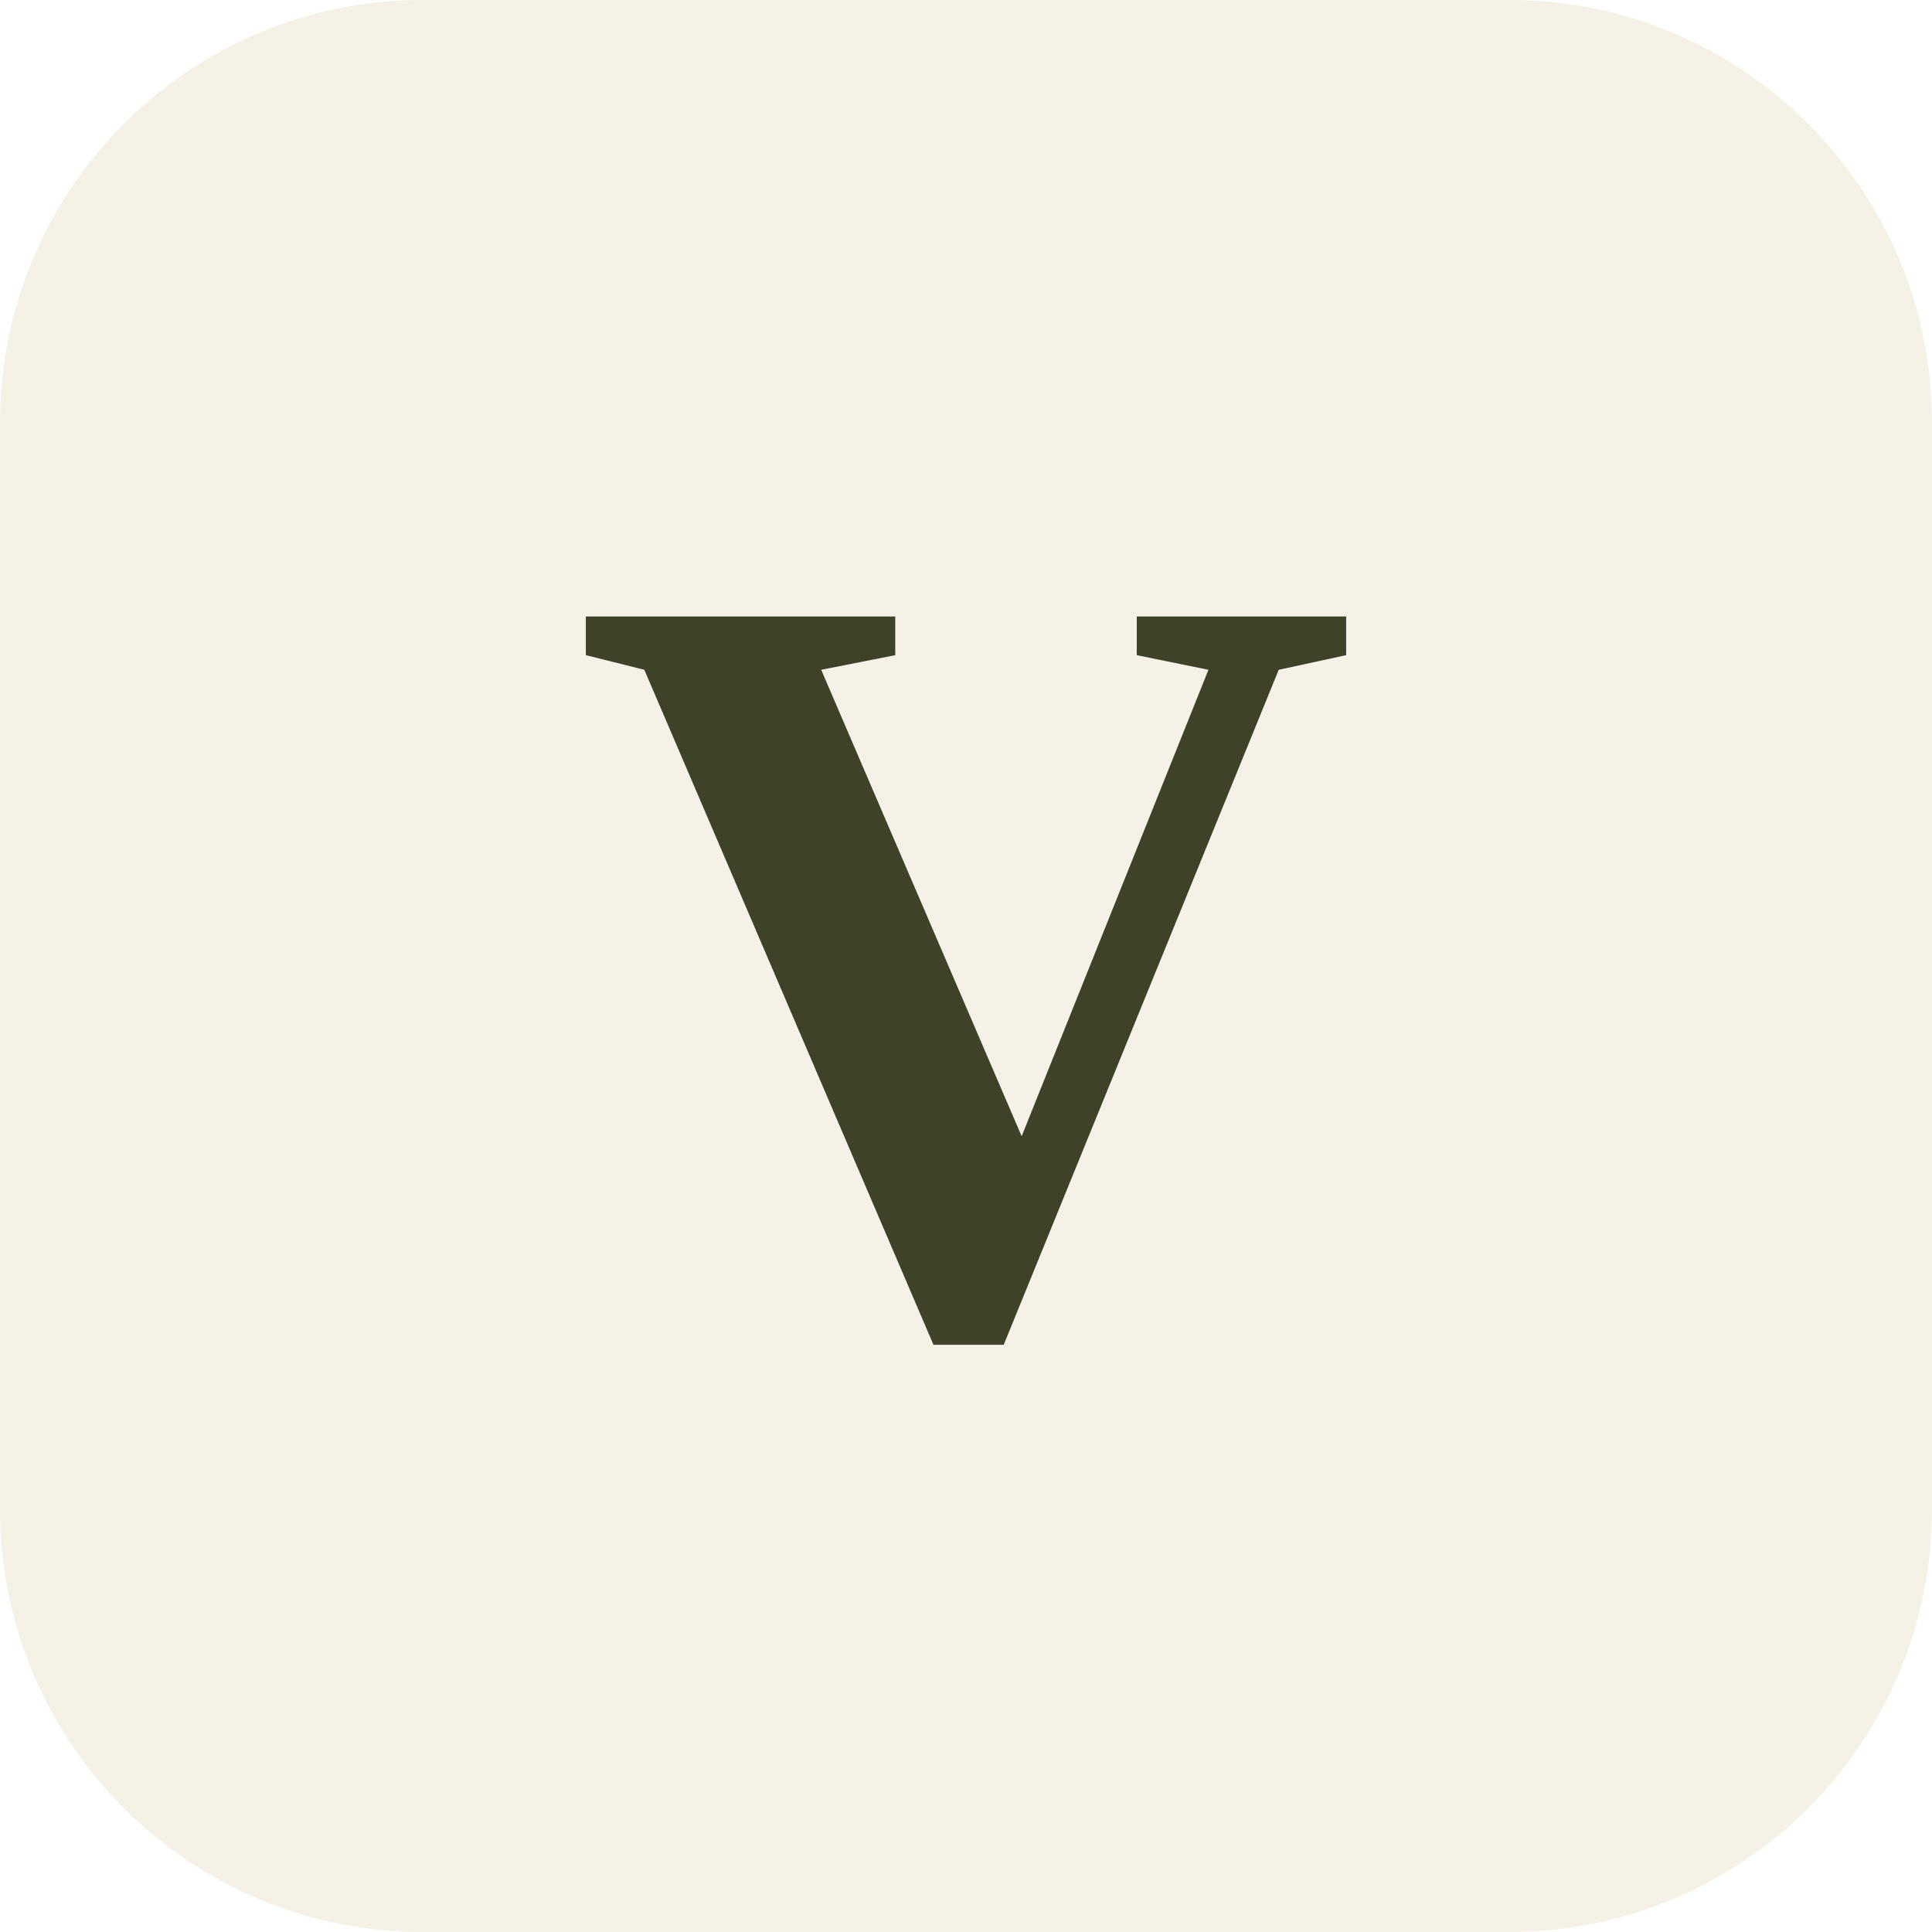
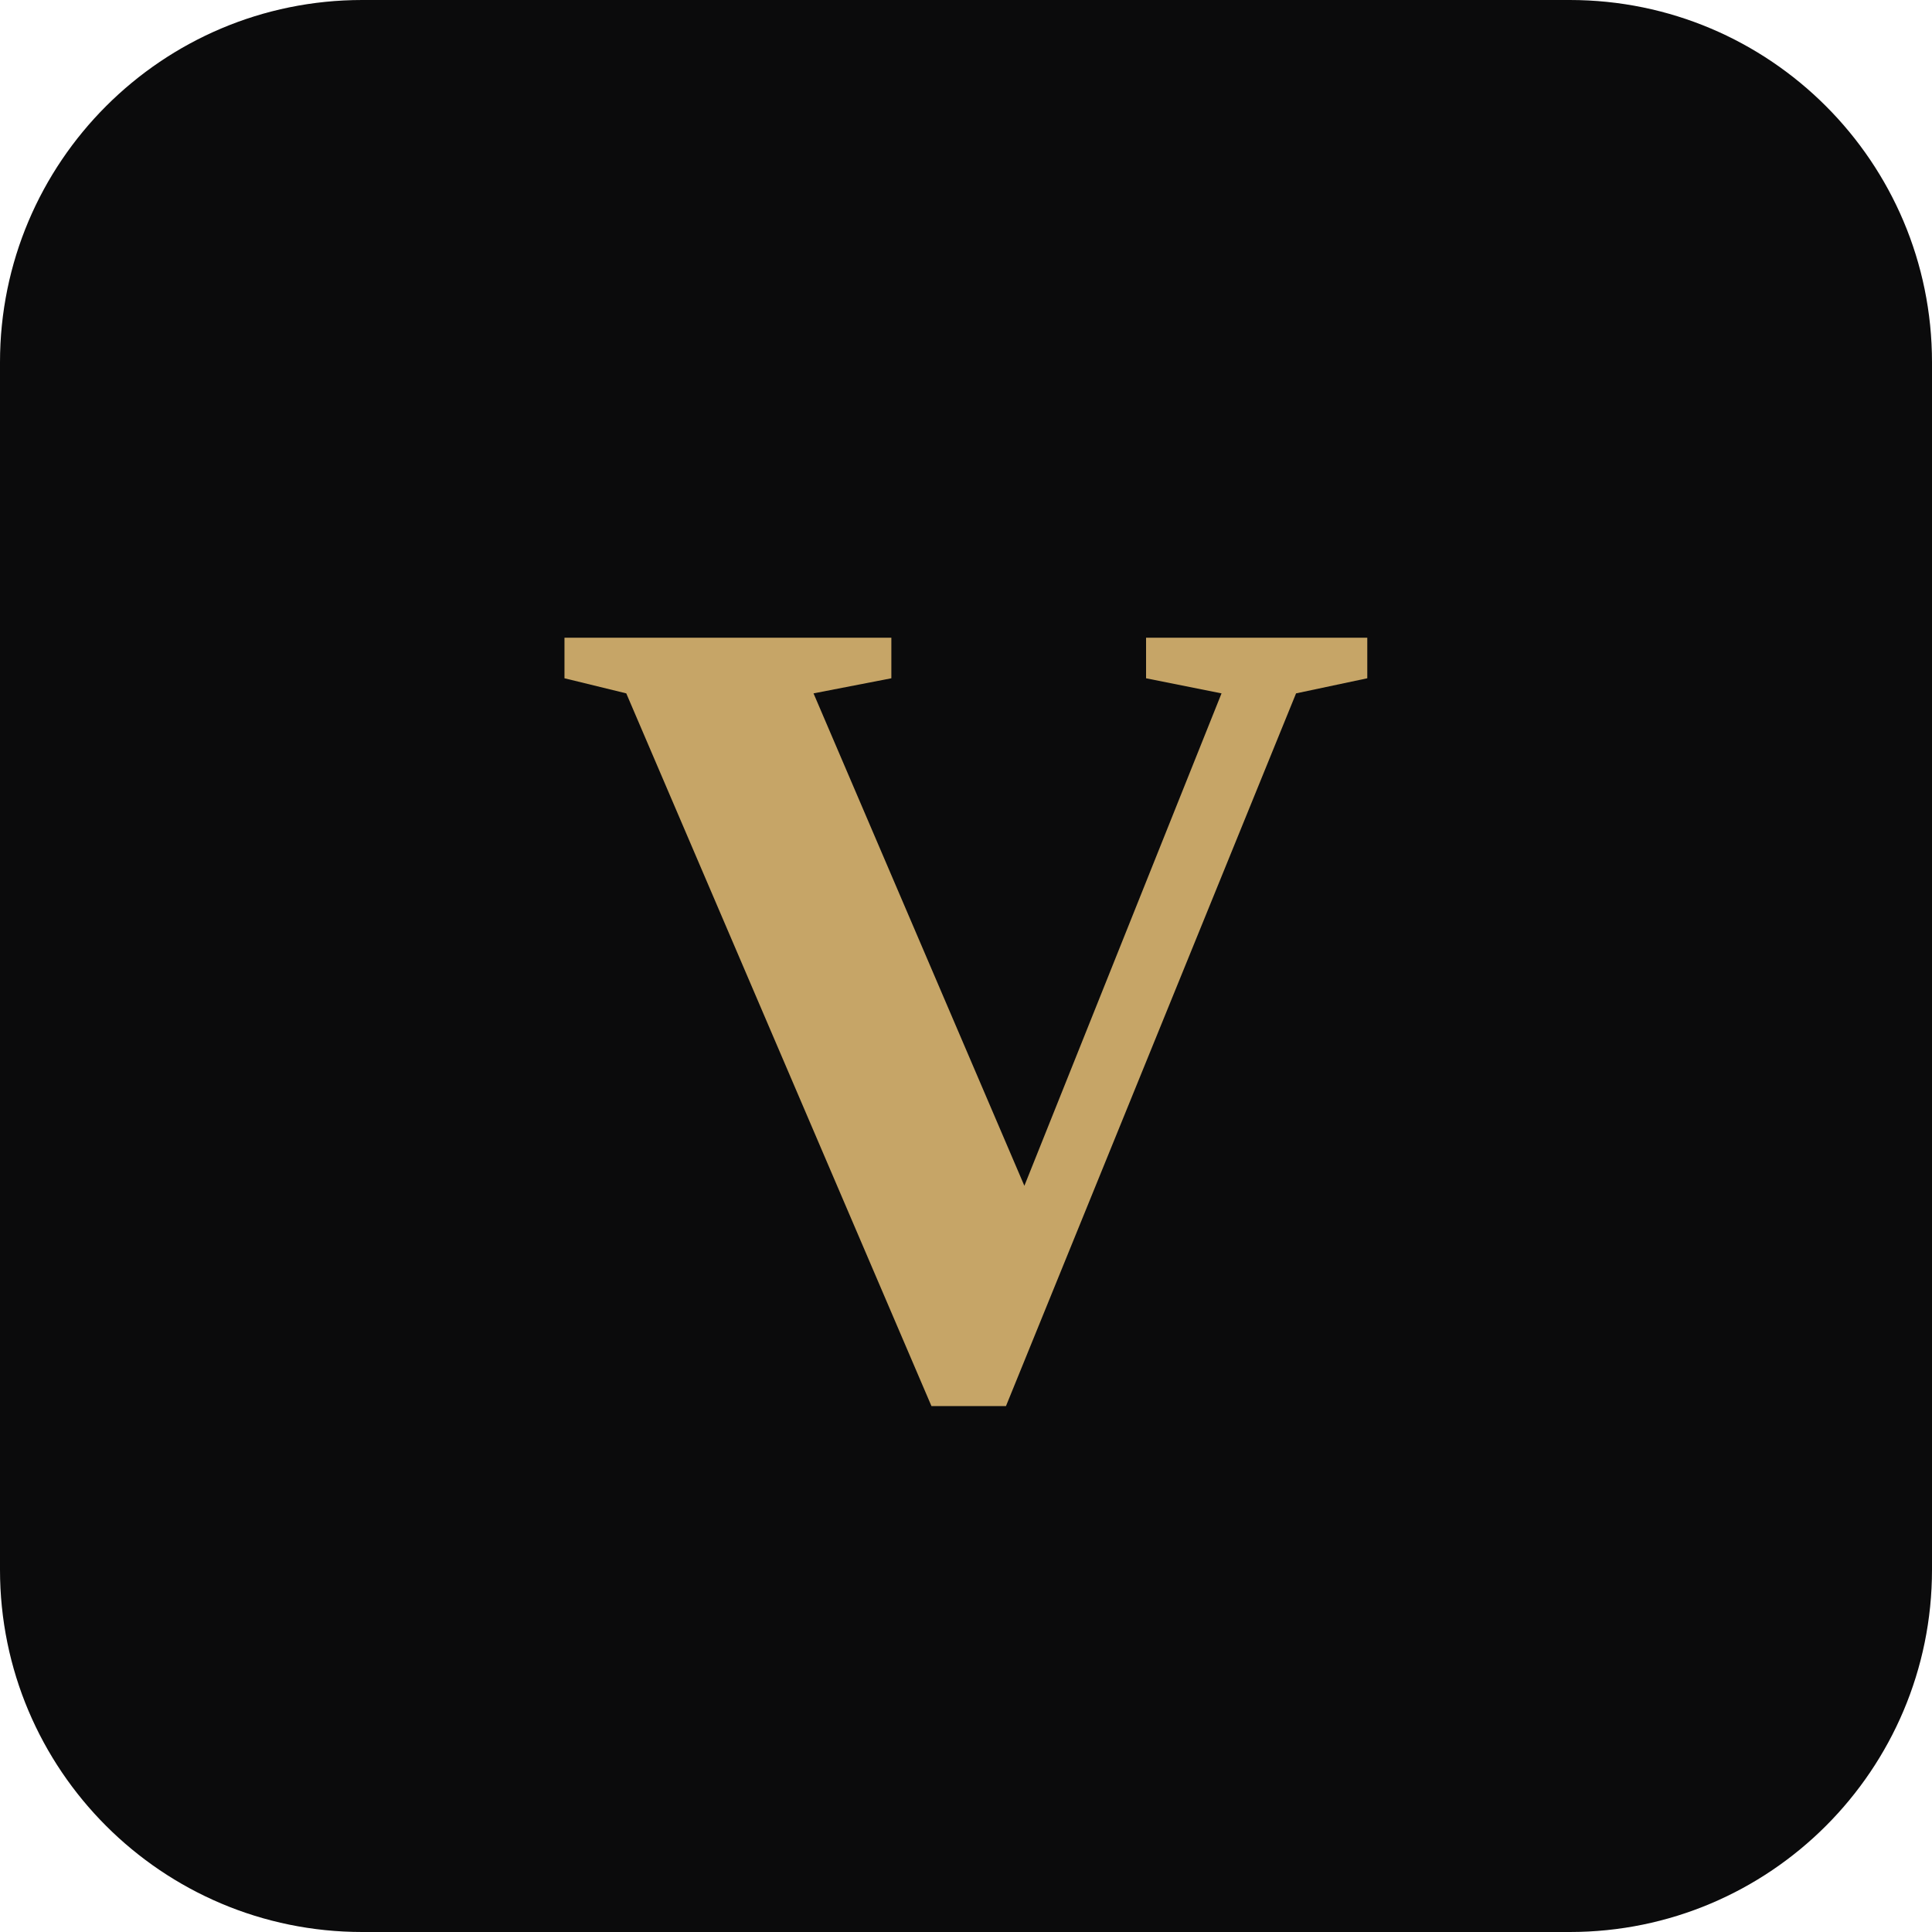
- <svg xmlns="http://www.w3.org/2000/svg" viewBox="0 0 64 64">
-   <rect width="64" height="64" rx="14" fill="#F6F1E7" />
-   <text x="32" y="44" text-anchor="middle" font-family="Georgia, 'Times New Roman', serif" font-size="36" font-weight="600" fill="#3E4228">V</text>
+ <svg xmlns="http://www.w3.org/2000/svg" viewBox="0 0 64 64" role="img" aria-label="Vestra">
+   <rect width="64" height="64" rx="12" fill="#0B0B0C" />
+   <text x="32" y="46" text-anchor="middle" font-family="Georgia, 'Times New Roman', 'Liberation Serif', serif" font-size="38" font-weight="700" fill="#C6A567">V</text>
</svg>
